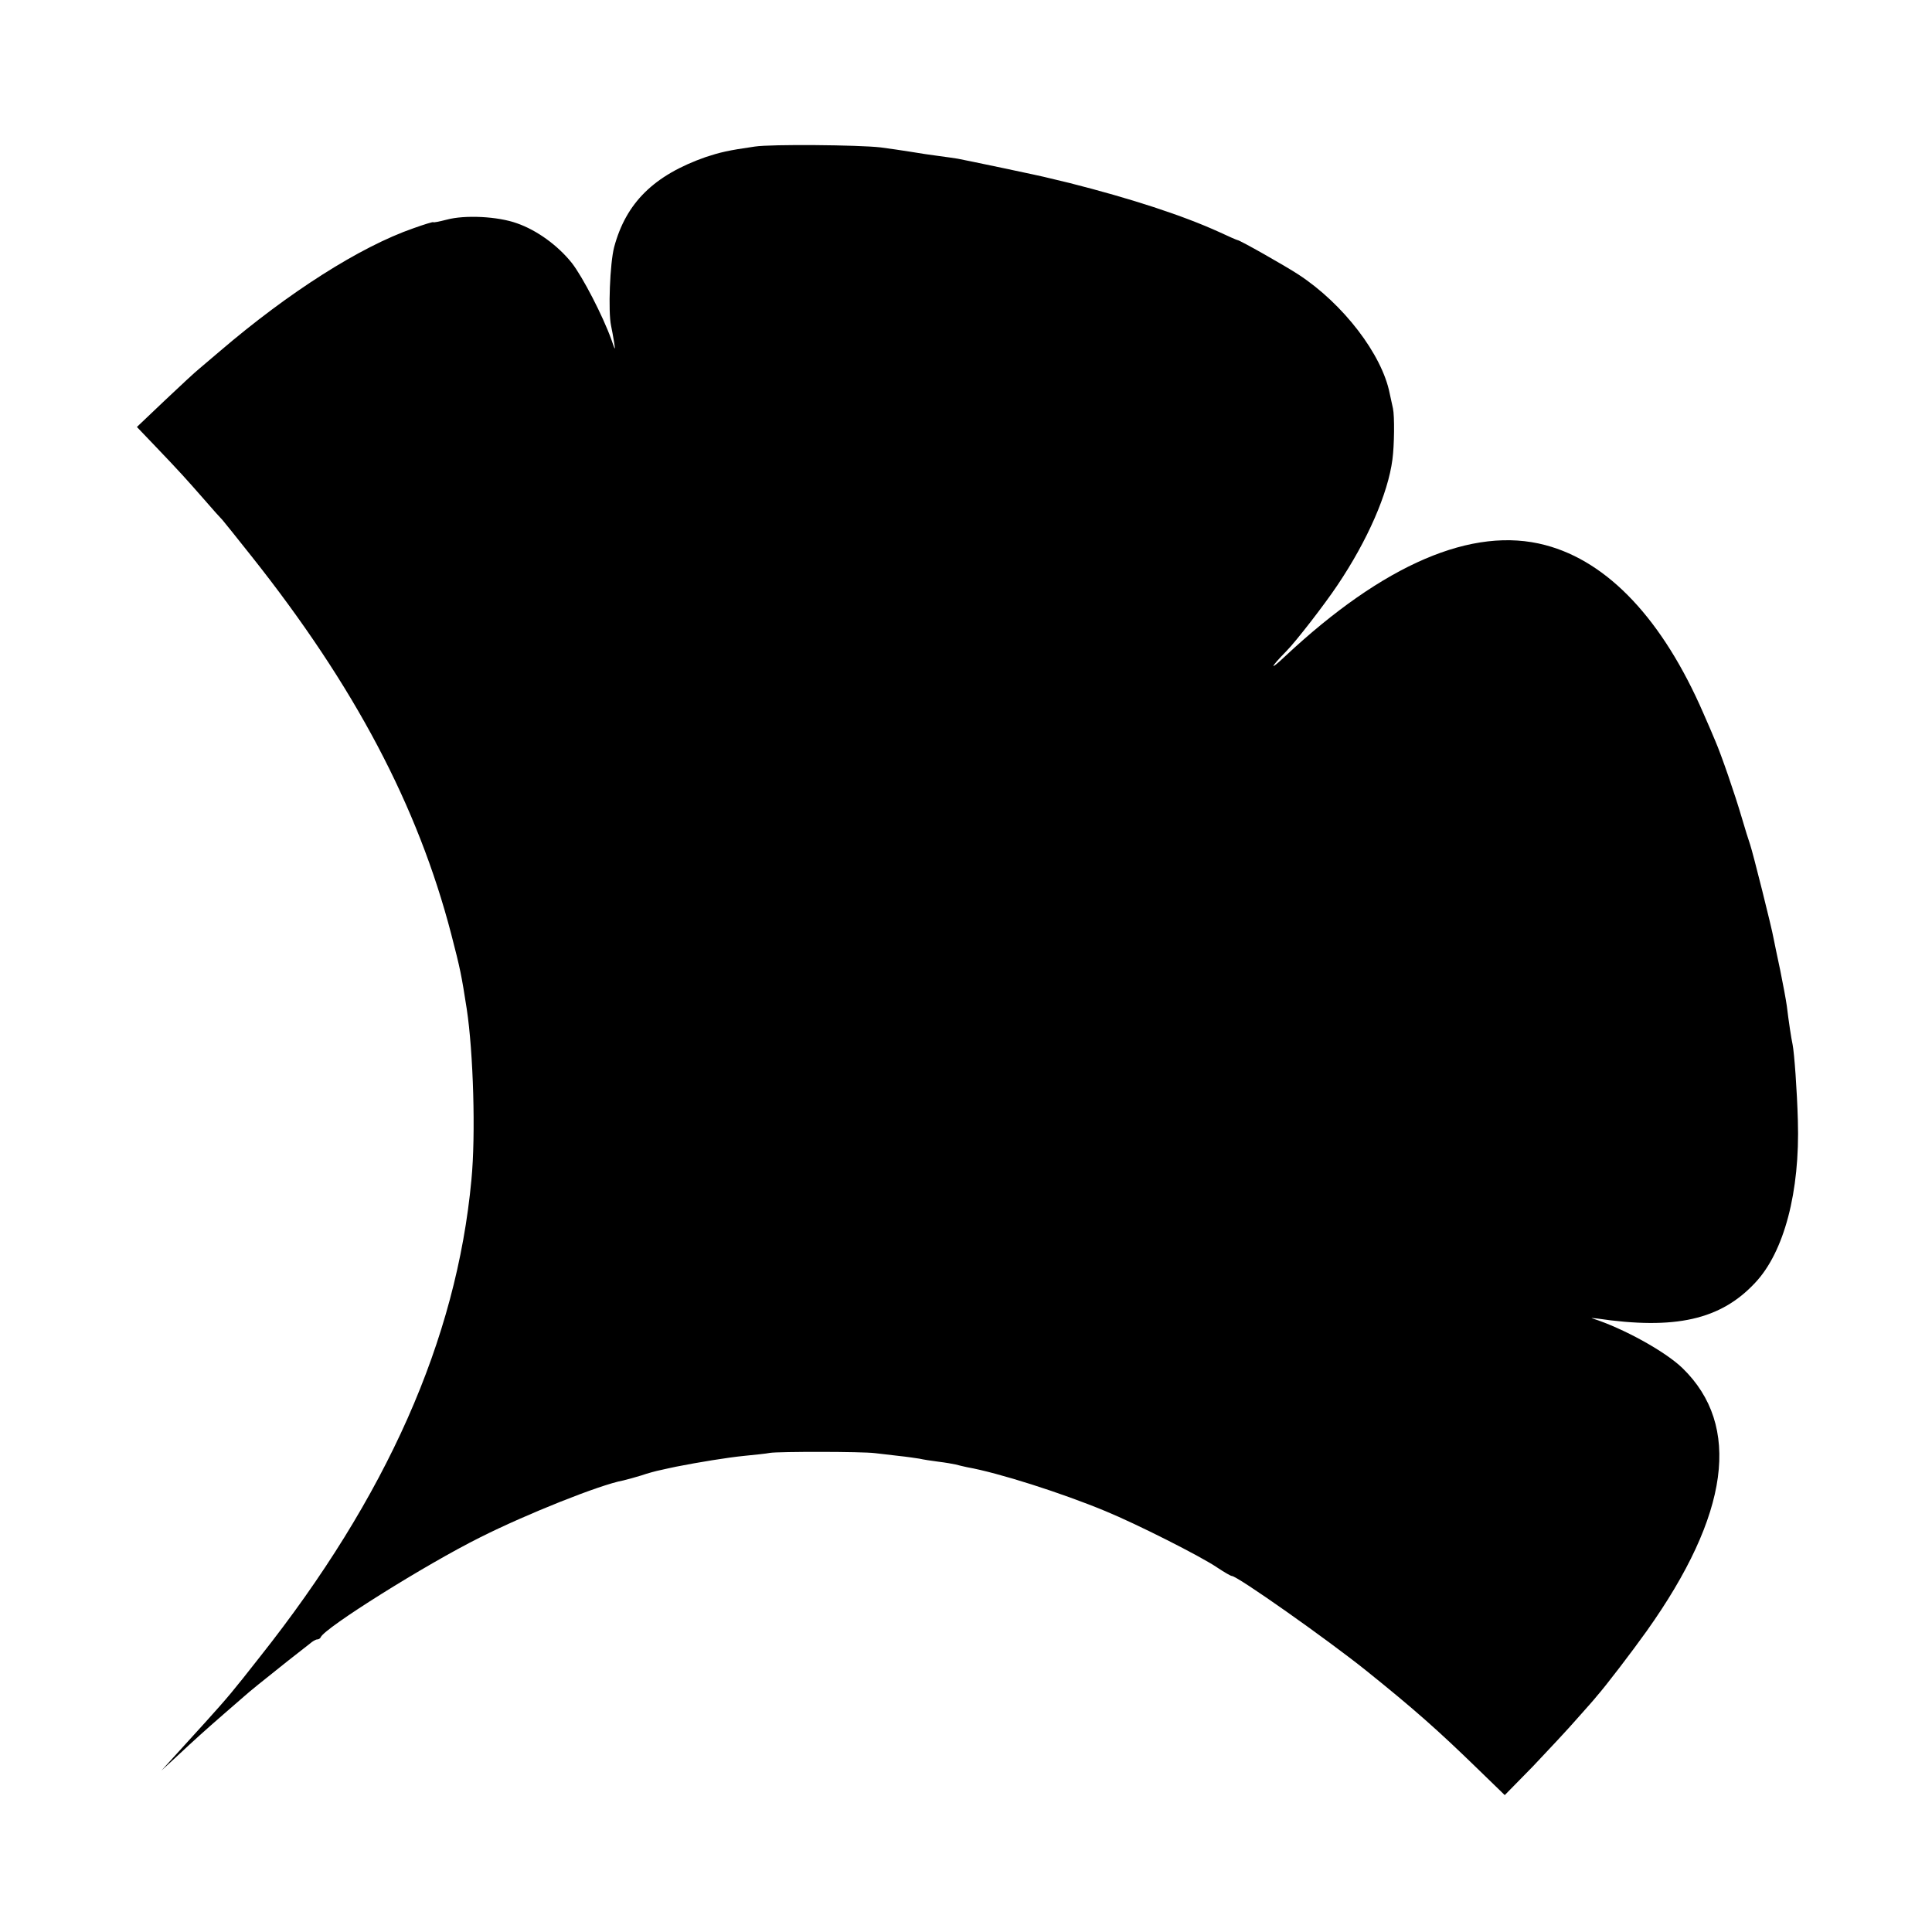
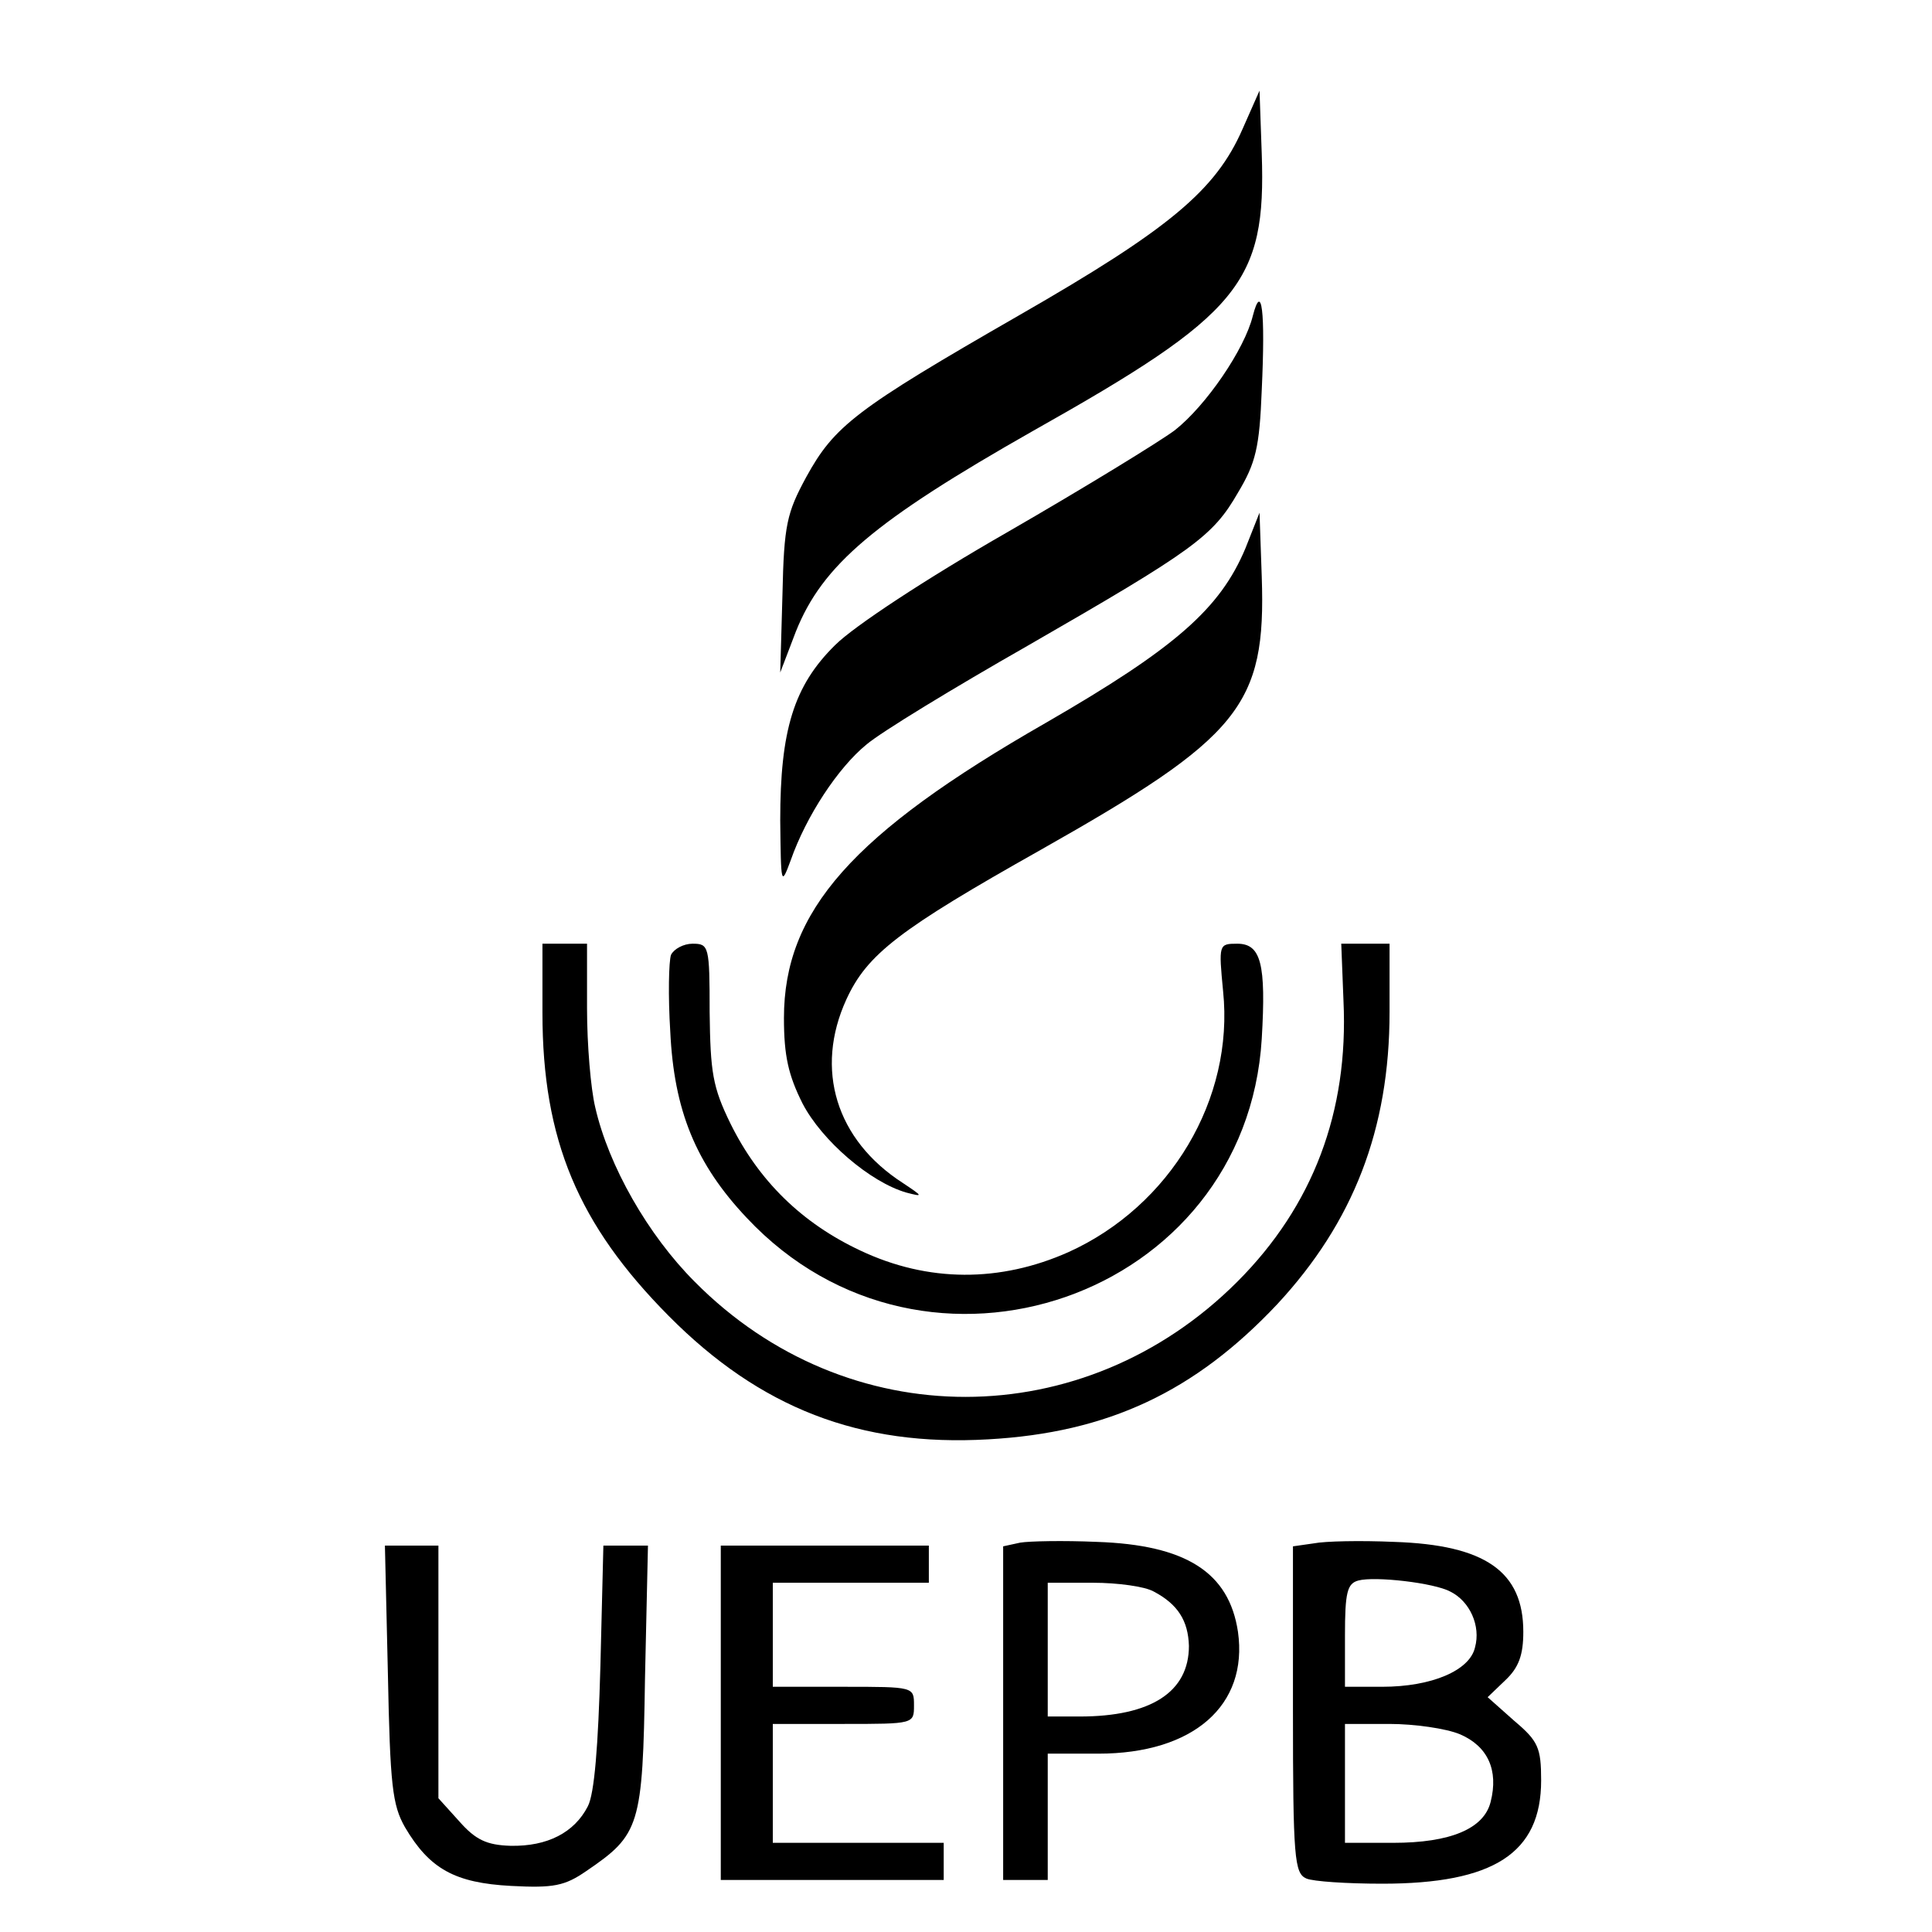
- <svg xmlns="http://www.w3.org/2000/svg" version="1.0" width="700pt" height="700pt" viewBox="0 0 700 700" preserveAspectRatio="xMidYMid meet">
-   <g transform="translate(0,700) scale(0.1,-0.1)" fill="#000000" stroke="none">
-     <path d="M2735 6469 c-98 -14 -126 -21 -178 -38 -188 -66 -289 -166 -332 -327 -15 -58 -22 -232 -11 -284 3 -14 8 -41 11 -60 5 -32 4 -31 -10 10 -31 86 -104 227 -143 277 -51 64 -127 119 -199 144 -69 25 -189 31 -255 13 -27 -7 -48 -11 -48 -9 0 2 -33 -8 -72 -22 -193 -67 -452 -232 -702 -446 -27 -23 -60 -51 -73 -62 -14 -11 -70 -63 -126 -116 l-101 -96 66 -69 c90 -94 114 -121 178 -194 30 -35 60 -68 66 -74 5 -6 53 -65 105 -131 374 -471 603 -905 724 -1370 33 -127 37 -148 56 -270 24 -157 33 -457 17 -620 -54 -579 -307 -1149 -767 -1729 -98 -125 -114 -144 -196 -235 -54 -59 -60 -66 -120 -132 l-40 -44 50 46 c76 71 104 96 175 158 36 31 70 61 76 66 14 13 72 60 154 125 36 28 73 57 83 65 9 8 21 15 26 15 5 0 11 3 13 8 14 34 381 264 578 362 167 84 435 191 518 206 13 3 42 11 65 18 23 8 56 17 72 20 17 4 41 9 55 12 81 16 185 33 245 39 39 4 81 8 95 11 32 5 334 5 380 -1 19 -2 58 -7 86 -10 29 -3 62 -8 75 -10 13 -3 44 -8 69 -11 25 -3 53 -8 62 -10 10 -3 29 -7 42 -10 113 -20 342 -93 501 -159 112 -46 346 -164 406 -205 24 -16 48 -30 52 -30 20 0 346 -230 487 -343 173 -139 259 -215 403 -355 l99 -96 102 104 c55 58 128 136 161 174 33 37 65 73 70 80 32 36 129 163 181 236 301 423 344 745 130 953 -63 61 -216 145 -326 180 -8 2 -1 2 15 0 284 -42 449 -5 574 129 105 111 163 330 155 588 -3 110 -13 245 -19 275 -5 23 -14 82 -21 140 -3 22 -14 81 -24 130 -11 50 -21 101 -24 115 -6 36 -75 311 -85 340 -5 14 -19 59 -31 100 -24 82 -74 227 -95 275 -7 17 -26 62 -43 100 -147 339 -345 550 -573 610 -263 70 -586 -69 -944 -404 -57 -54 -54 -41 5 19 35 35 140 171 186 240 109 162 183 332 199 455 7 51 8 158 2 185 -2 8 -7 33 -12 55 -28 141 -168 324 -330 430 -47 31 -213 125 -221 125 -2 0 -32 13 -66 29 -134 61 -322 122 -543 178 -33 8 -67 16 -75 18 -25 7 -303 65 -330 70 -14 2 -45 7 -70 10 -25 3 -70 10 -100 15 -30 5 -80 12 -110 16 -79 9 -396 12 -455 3z" />
+ <svg xmlns="http://www.w3.org/2000/svg" version="1.0" width="260pt" height="260pt" viewBox="0 0 260 260" preserveAspectRatio="xMidYMid meet">
+   <g transform="translate(0,260) scale(0.1,-0.1)" fill="#000000" stroke="none">
+     <path d="M1672 2426 c-36 -82 -98 -134 -300 -250 -221 -127 -249 -149 -287 -218 -26 -48 -30 -64 -32 -158 l-3 -105 21 55 c36 90 106 149 319 270 279 157 314 199 308 373 l-3 85 -23 -52z" />
+     <path d="M1686 2175 c-11 -45 -63 -121 -105 -154 -20 -15 -121 -77 -225 -137 -110 -63 -207 -127 -232 -152 -56 -55 -74 -115 -74 -236 1 -87 1 -89 14 -54 21 60 64 125 102 156 20 17 117 76 217 133 224 129 249 147 283 206 24 40 29 61 32 138 5 107 0 146 -12 100z" />
+     <path d="M1676 1862 c-34 -81 -94 -134 -269 -235 -260 -149 -352 -253 -352 -397 0 -51 6 -77 25 -115 26 -50 91 -106 140 -120 23 -6 22 -5 -5 13 -90 58 -119 153 -76 247 28 61 71 94 261 201 269 152 304 194 298 368 l-3 86 -19 -48z" />
+     <path d="M730 1237 c0 -171 48 -285 170 -408 123 -124 257 -176 430 -166 161 9 278 64 389 182 102 110 151 235 151 393 l0 92 -32 0 -33 0 3 -77 c7 -149 -41 -276 -143 -378 -206 -206 -525 -207 -730 0 -63 63 -116 156 -134 235 -6 25 -11 84 -11 133 l0 87 -30 0 -30 0 0 -93z" />
+     <path d="M903 1315 c-3 -9 -4 -55 -1 -103 5 -106 34 -178 103 -251 241 -257 672 -107 693 241 6 101 -1 128 -33 128 -25 0 -25 -1 -19 -64 15 -145 -71 -289 -208 -351 -92 -41 -189 -41 -280 2 -79 37 -137 94 -175 171 -24 49 -27 69 -28 150 0 89 -1 92 -23 92 -12 0 -25 -7 -29 -15z" />
+     <path d="M1373 524 l-23 -5 0 -225 0 -224 30 0 30 0 0 85 0 85 68 0 c128 0 202 65 188 164 -12 80 -70 117 -190 121 -45 2 -91 1 -103 -1z m180 -66 c32 -17 46 -39 47 -73 0 -62 -51 -95 -147 -95 l-43 0 0 90 0 90 61 0 c33 0 70 -5 82 -12z" />
+     <path d="M1768 523 l-28 -4 0 -220 c0 -200 2 -220 18 -227 9 -4 55 -7 102 -7 150 0 214 41 214 139 0 44 -4 53 -36 80 l-36 32 24 23 c18 17 24 34 24 65 0 81 -51 117 -174 121 -45 2 -93 1 -108 -2z m184 -65 c26 -13 41 -46 33 -75 -7 -31 -58 -53 -125 -53 l-50 0 0 69 c0 58 3 70 18 74 22 6 102 -3 124 -15z m13 -192 c37 -16 52 -48 41 -91 -9 -36 -54 -55 -131 -55 l-65 0 0 80 0 80 60 0 c33 0 76 -6 95 -14z" />
+     <path d="M522 348 c3 -151 6 -177 23 -207 33 -56 67 -75 143 -79 57 -3 72 0 101 20 72 49 76 60 79 259 l4 179 -30 0 -30 0 -4 -162 c-3 -108 -8 -172 -17 -189 -18 -35 -54 -54 -104 -53 -32 1 -47 8 -69 33 l-28 31 0 170 0 170 -36 0 -36 0 4 -172z" />
+     <path d="M970 295 l0 -225 150 0 150 0 0 25 0 25 -115 0 -115 0 0 80 0 80 95 0 c95 0 95 0 95 25 0 25 0 25 -95 25 l-95 0 0 70 0 70 105 0 105 0 0 25 0 25 -140 0 -140 0 0 -225z" />
  </g>
</svg>
